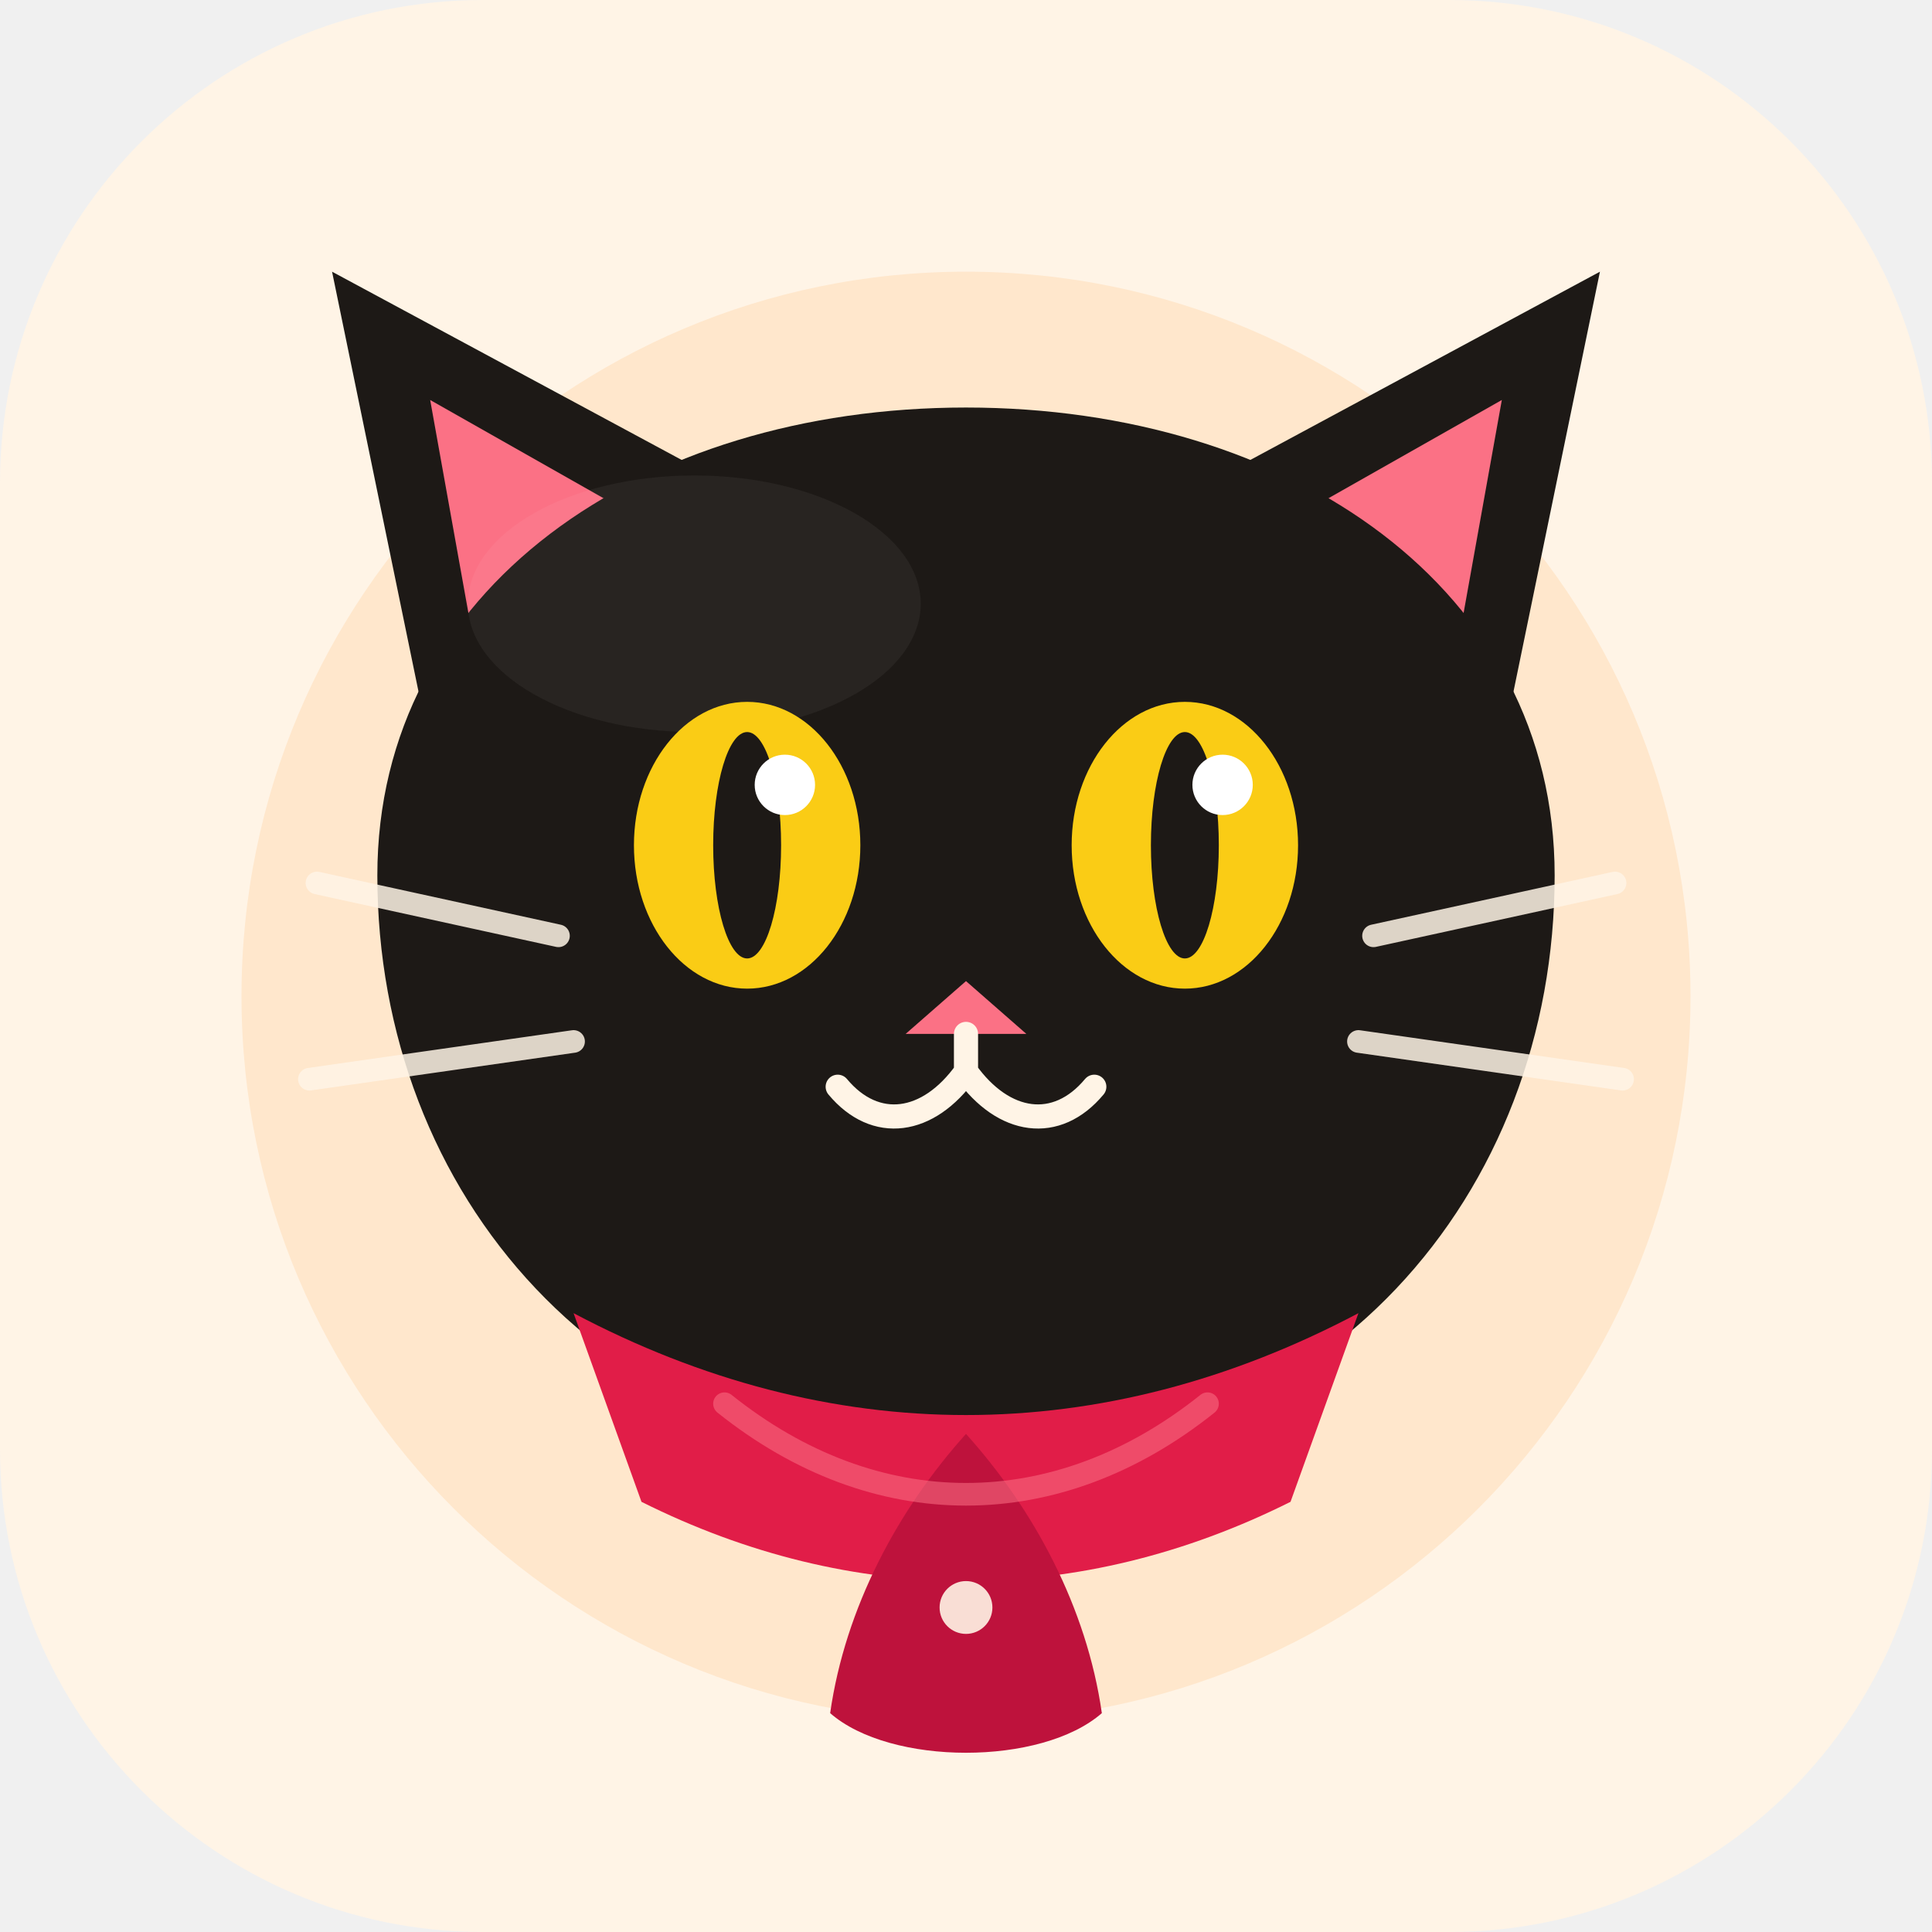
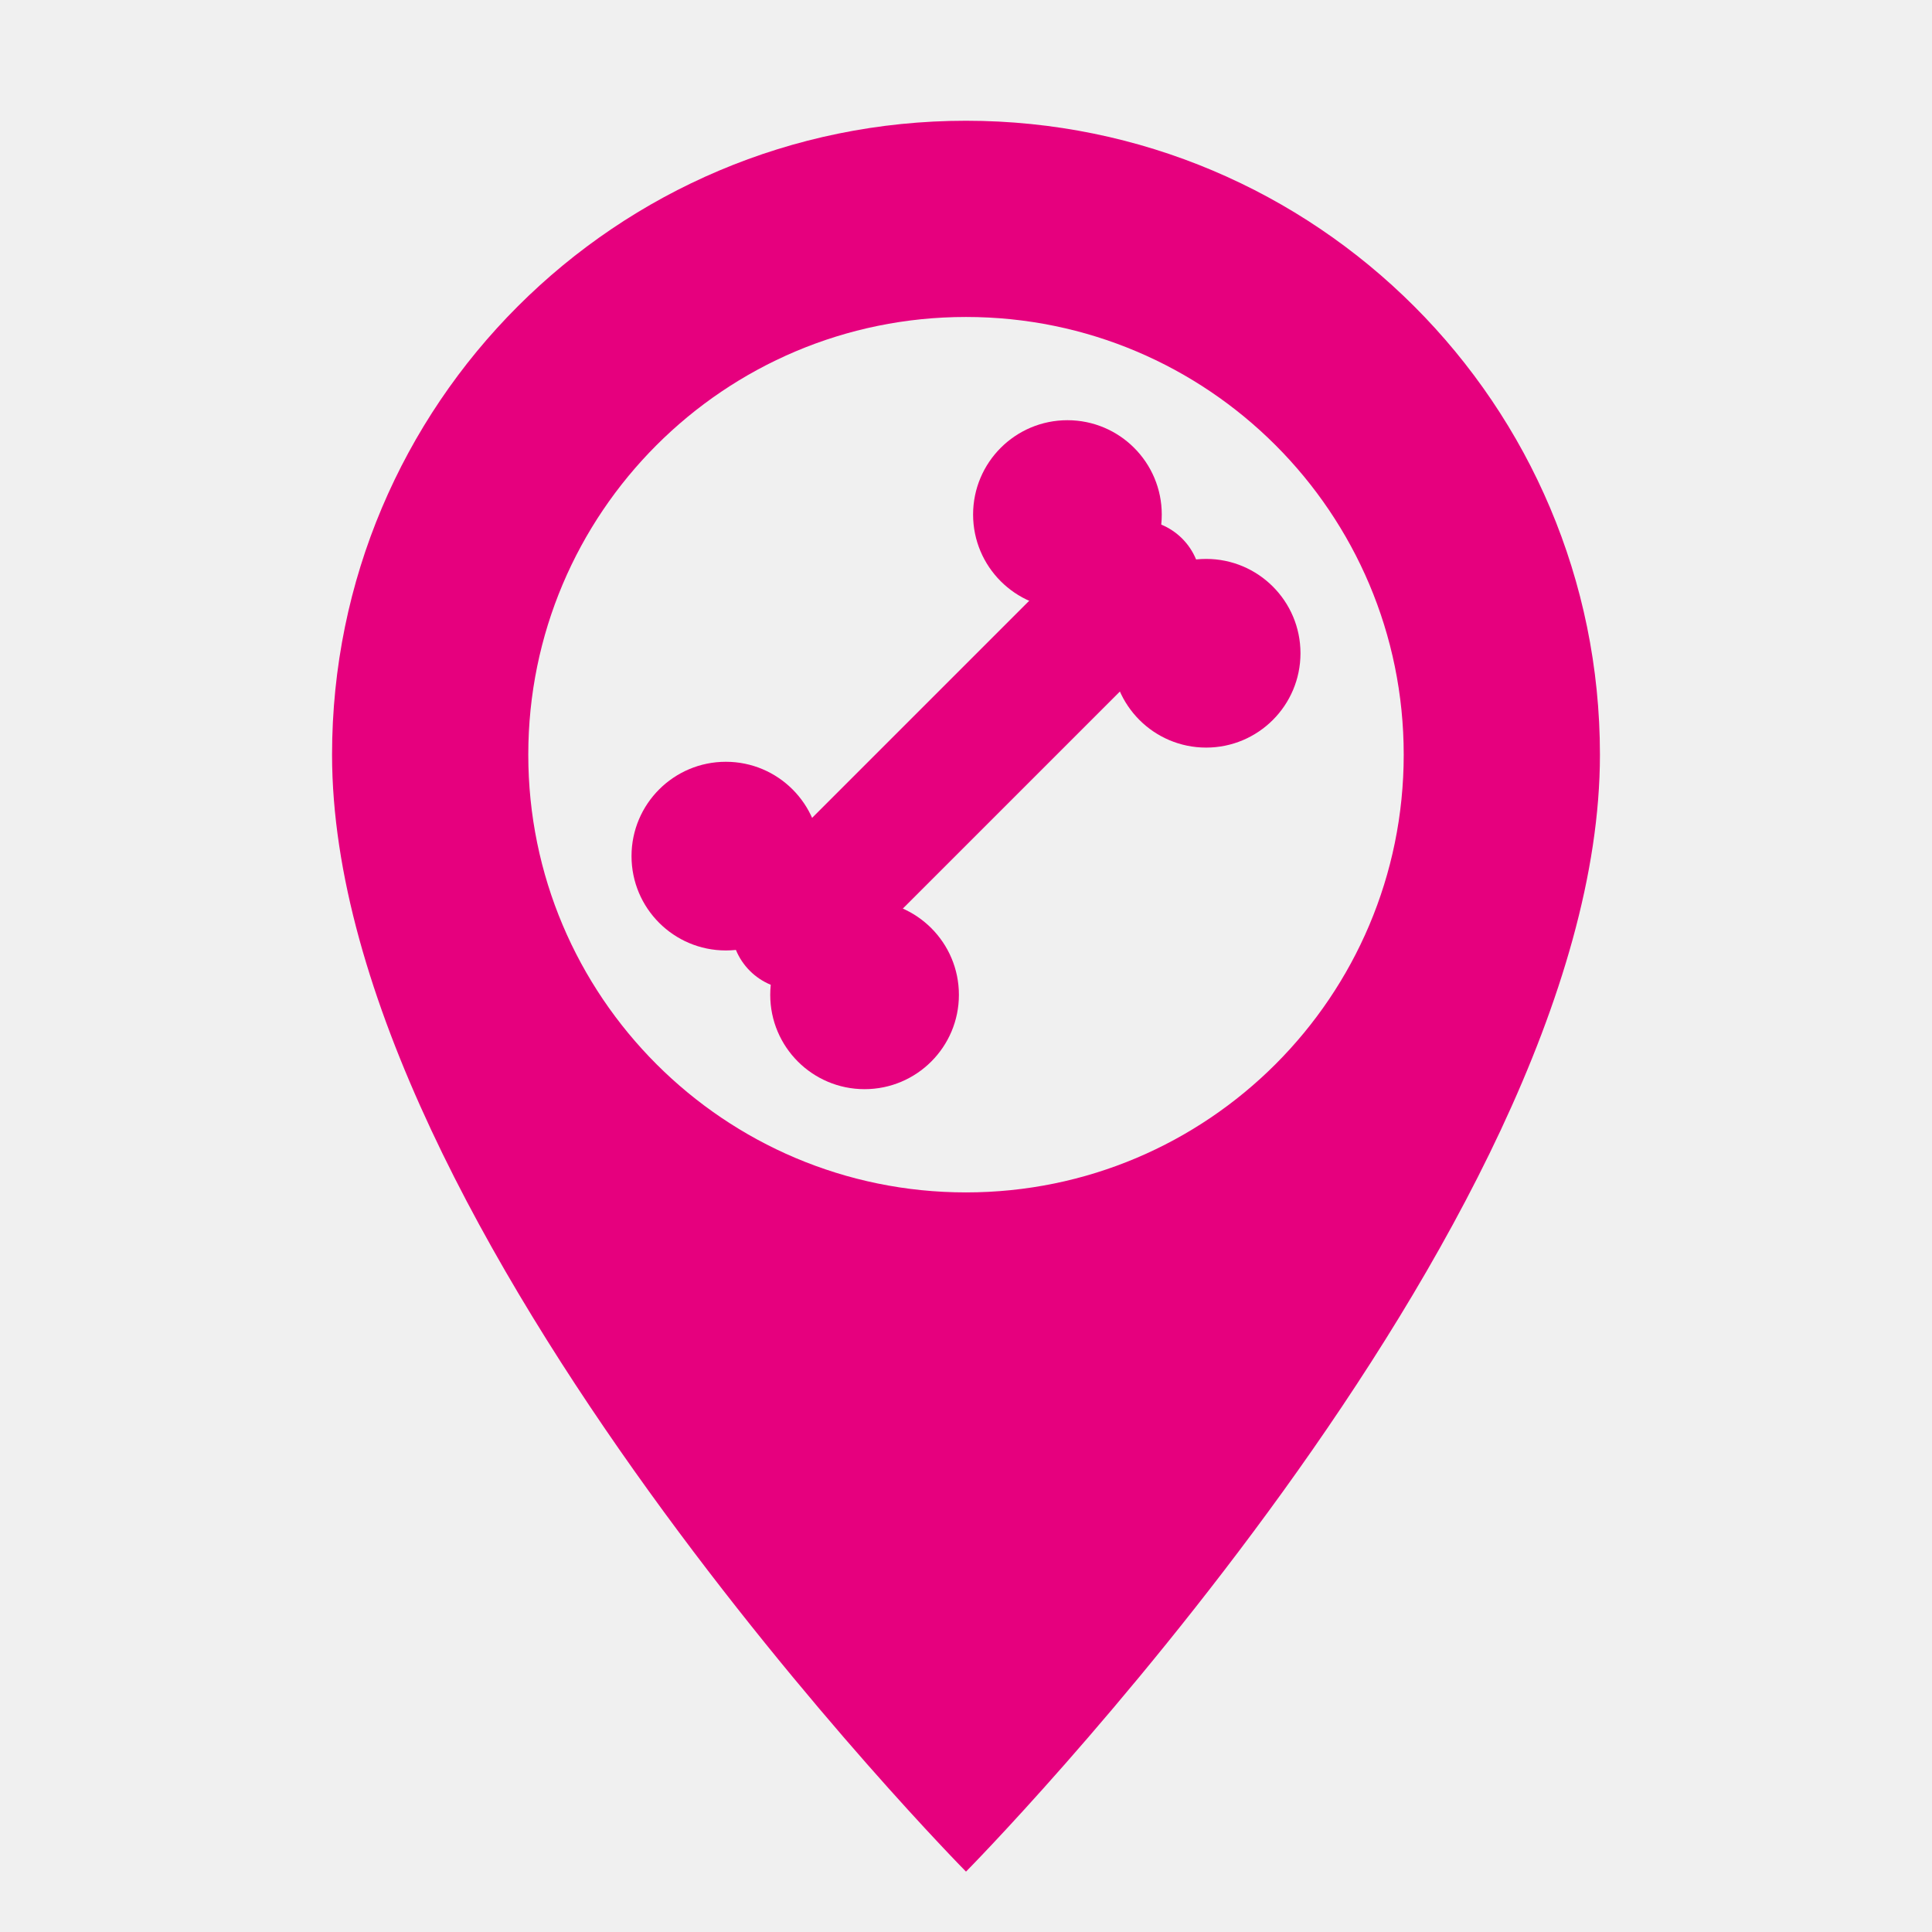
<svg xmlns="http://www.w3.org/2000/svg" viewBox="0 0 256 256" role="img" aria-labelledby="title desc">
-   <rect width="256" height="256" rx="64" fill="#FFF4E6" />
-   <circle cx="128" cy="132" r="96" fill="#FFE7CC" />
-   <path d="M58 104 44 36l52 28z" fill="#1D1916" />
-   <path d="M198 104 212 36l-52 28z" fill="#1D1916" />
-   <path d="M64 92 57 53l30 17z" fill="#FB7185" />
-   <path d="M192 92 199 53l-30 17z" fill="#FB7185" />
-   <path d="M50 116c0-38 35-62 78-62s78 24 78 62c0 42-30 78-78 78s-78-36-78-78z" fill="#1D1916" />
-   <ellipse cx="92" cy="80" rx="30" ry="17" fill="#FFFFFF" opacity=".05" />
-   <ellipse cx="99" cy="112" rx="15" ry="19" fill="#FACC15" />
-   <ellipse cx="157" cy="112" rx="15" ry="19" fill="#FACC15" />
-   <ellipse cx="99" cy="112" rx="4.5" ry="15" fill="#1D1916" />
-   <ellipse cx="157" cy="112" rx="4.5" ry="15" fill="#1D1916" />
-   <circle cx="104" cy="104" r="4" fill="#FFFFFF" />
-   <circle cx="162" cy="104" r="4" fill="#FFFFFF" />
-   <path d="M128 130 120 137h16z" fill="#FB7185" />
-   <path d="M128 137v5m0 0c-5 7-12 8-17 2m17-2c5 7 12 8 17 2" fill="none" stroke="#FFF4E6" stroke-width="3.2" stroke-linecap="round" />
-   <path d="M74 124 42 117m34 21-35 5m141-19 32-7m-34 21 35 5" fill="none" stroke="#FFF4E6" stroke-width="3" stroke-linecap="round" opacity=".85" />
-   <path d="M76 174c34 18 70 18 104 0l-9 25c-28 14-58 14-86 0z" fill="#E11D48" />
-   <path d="M128 190c9 10 16 23 18 37-8 7-28 7-36 0 2-14 9-27 18-37z" fill="#BE123C" />
-   <path d="M96 186c10 8 21 12 32 12s22-4 32-12" fill="none" stroke="#FB7185" stroke-width="3" stroke-linecap="round" opacity=".55" />
-   <circle cx="128" cy="213" r="3.5" fill="#FFF4E6" opacity=".9" />
+   <path fill="#e6007e" fill-rule="evenodd" d="M128 16c-46.4 0-84 37.6-84 84 0 63 84 148 84 148s84-85 84-148c0-46.4-37.6-84-84-84Zm0 26a58 58 0 1 0 0 116 58 58 0 0 0 0-116Z" />
+   <g fill="#e6007e" stroke="#e6007e" stroke-width="17" stroke-linecap="round">
+     <path d="M105.37 122.63 150.63 77.37" />
+     <circle cx="96.18" cy="113.44" r="12.5" stroke="none" />
+     <circle cx="114.56" cy="131.82" r="12.5" stroke="none" />
+     <circle cx="141.44" cy="68.18" r="12.5" stroke="none" />
+     <circle cx="159.82" cy="86.56" r="12.5" stroke="none" />
+   </g>
</svg>
